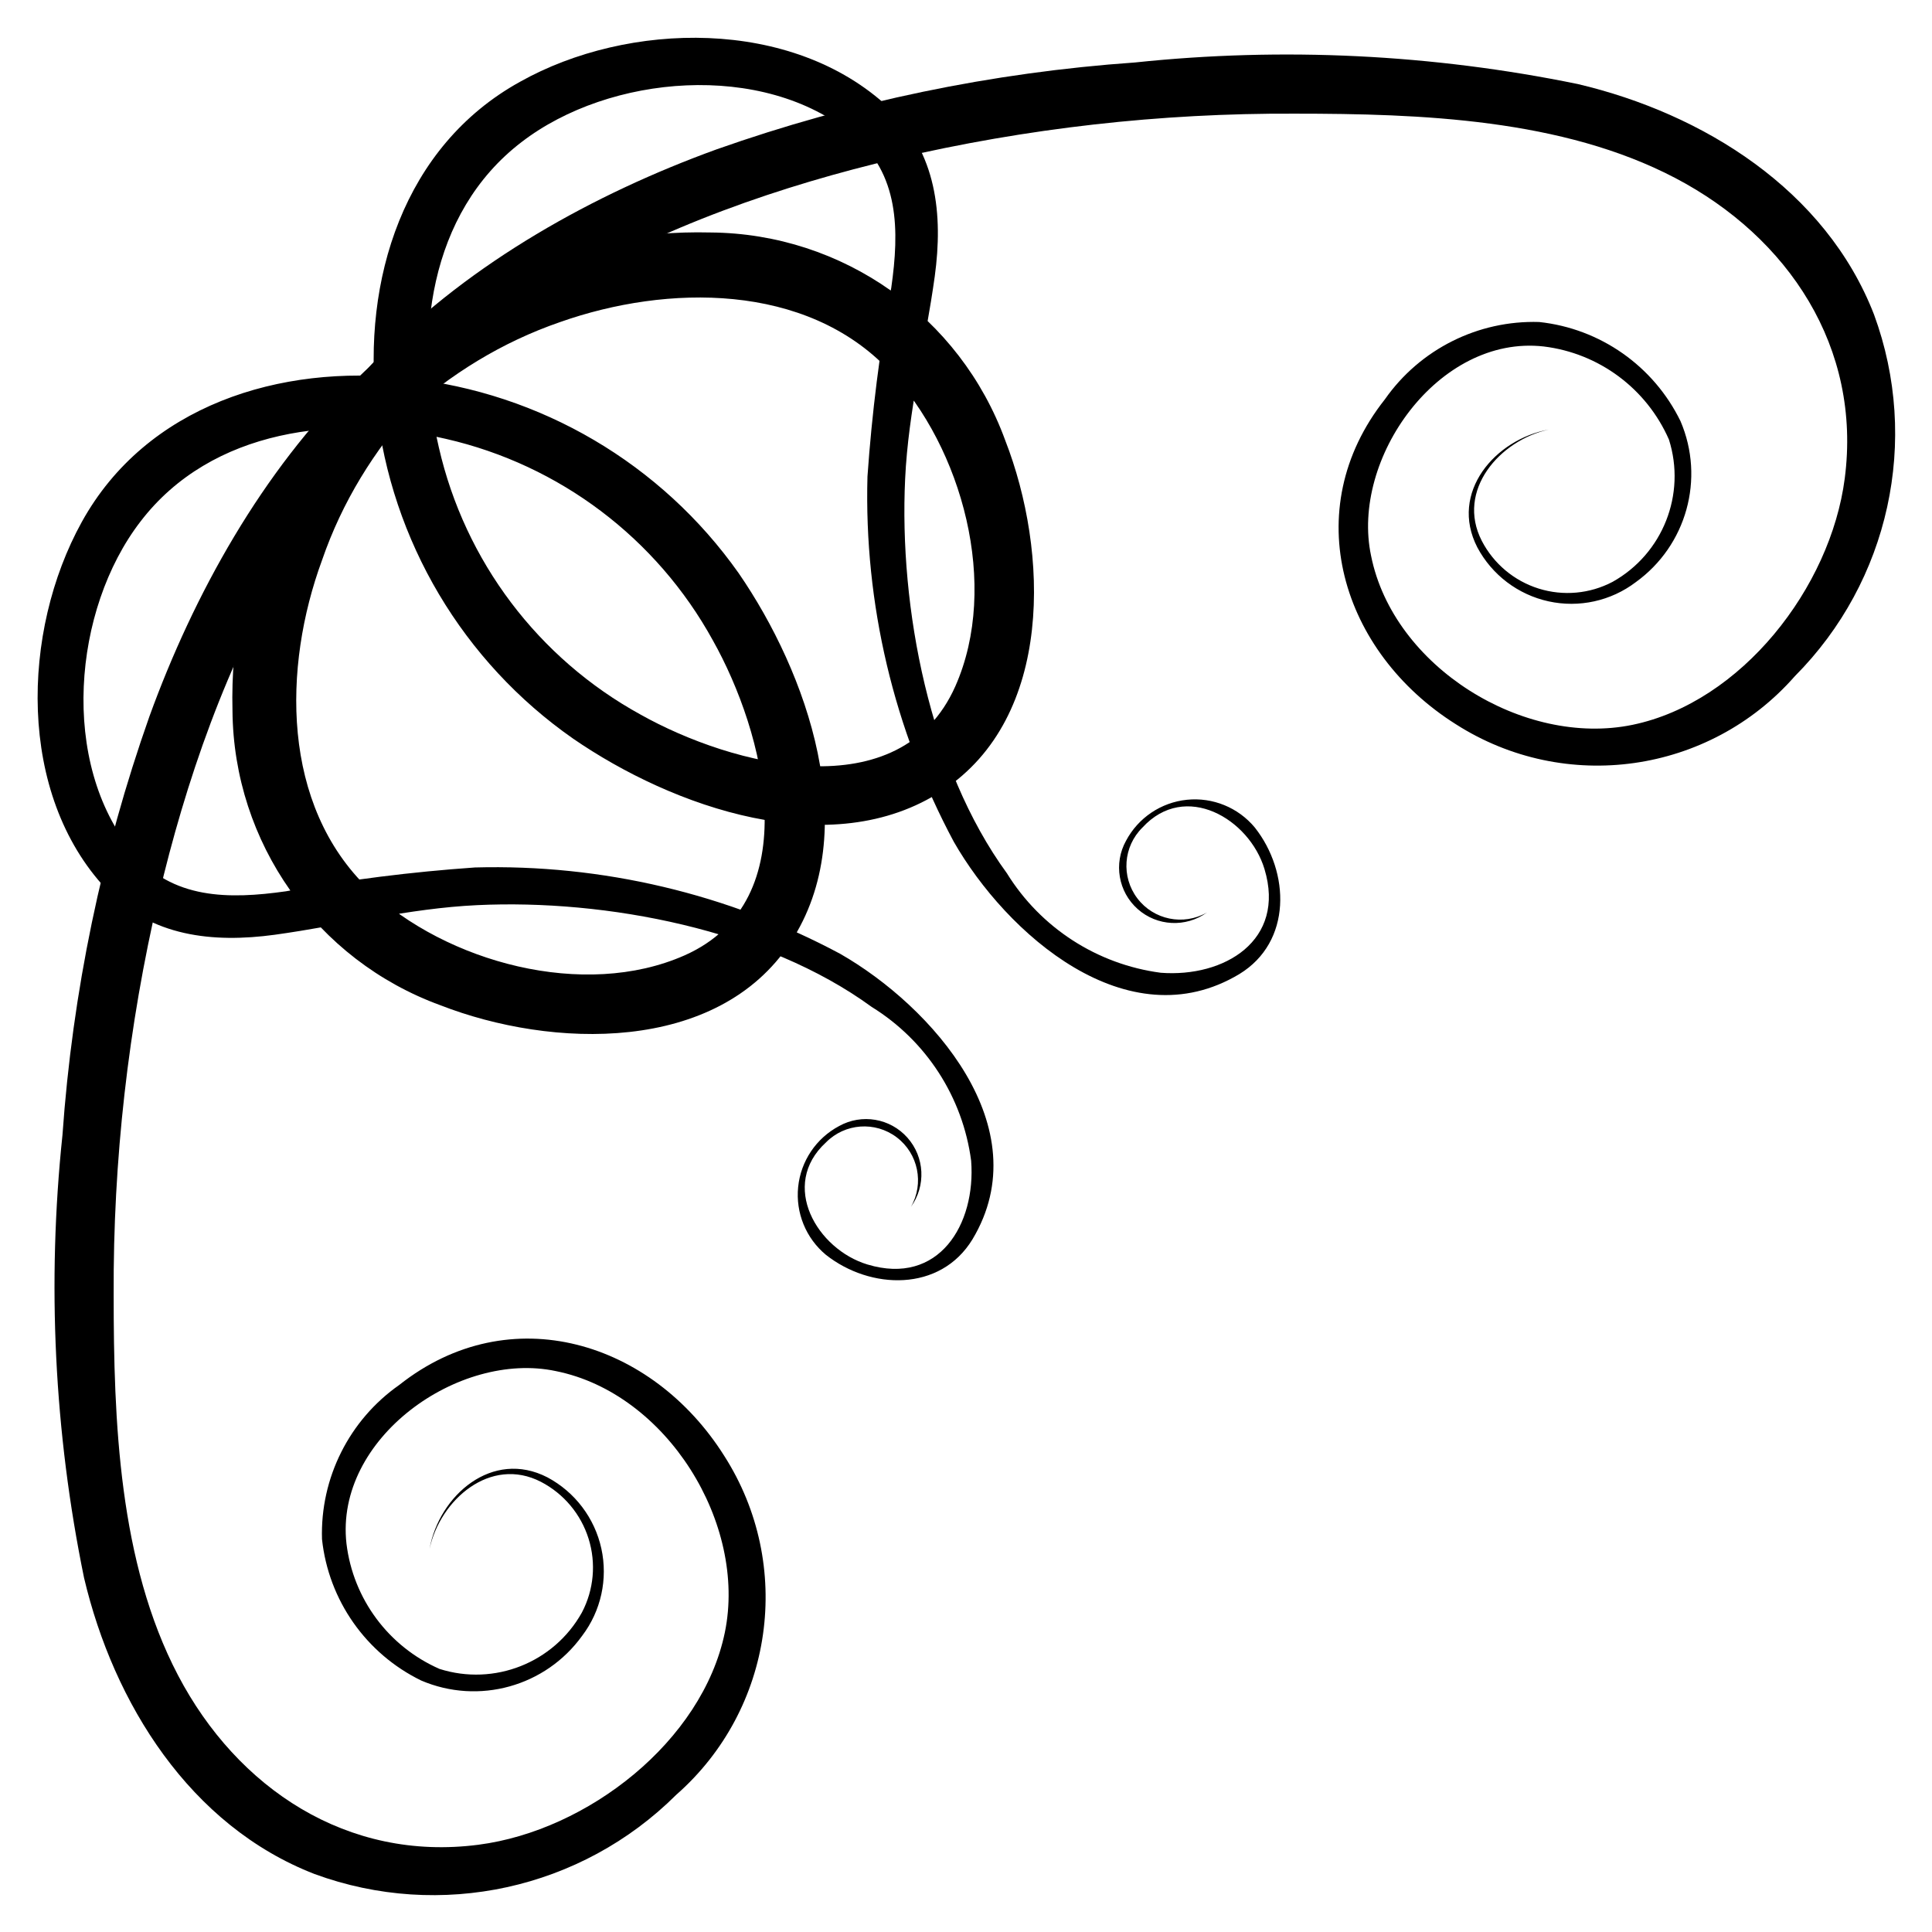
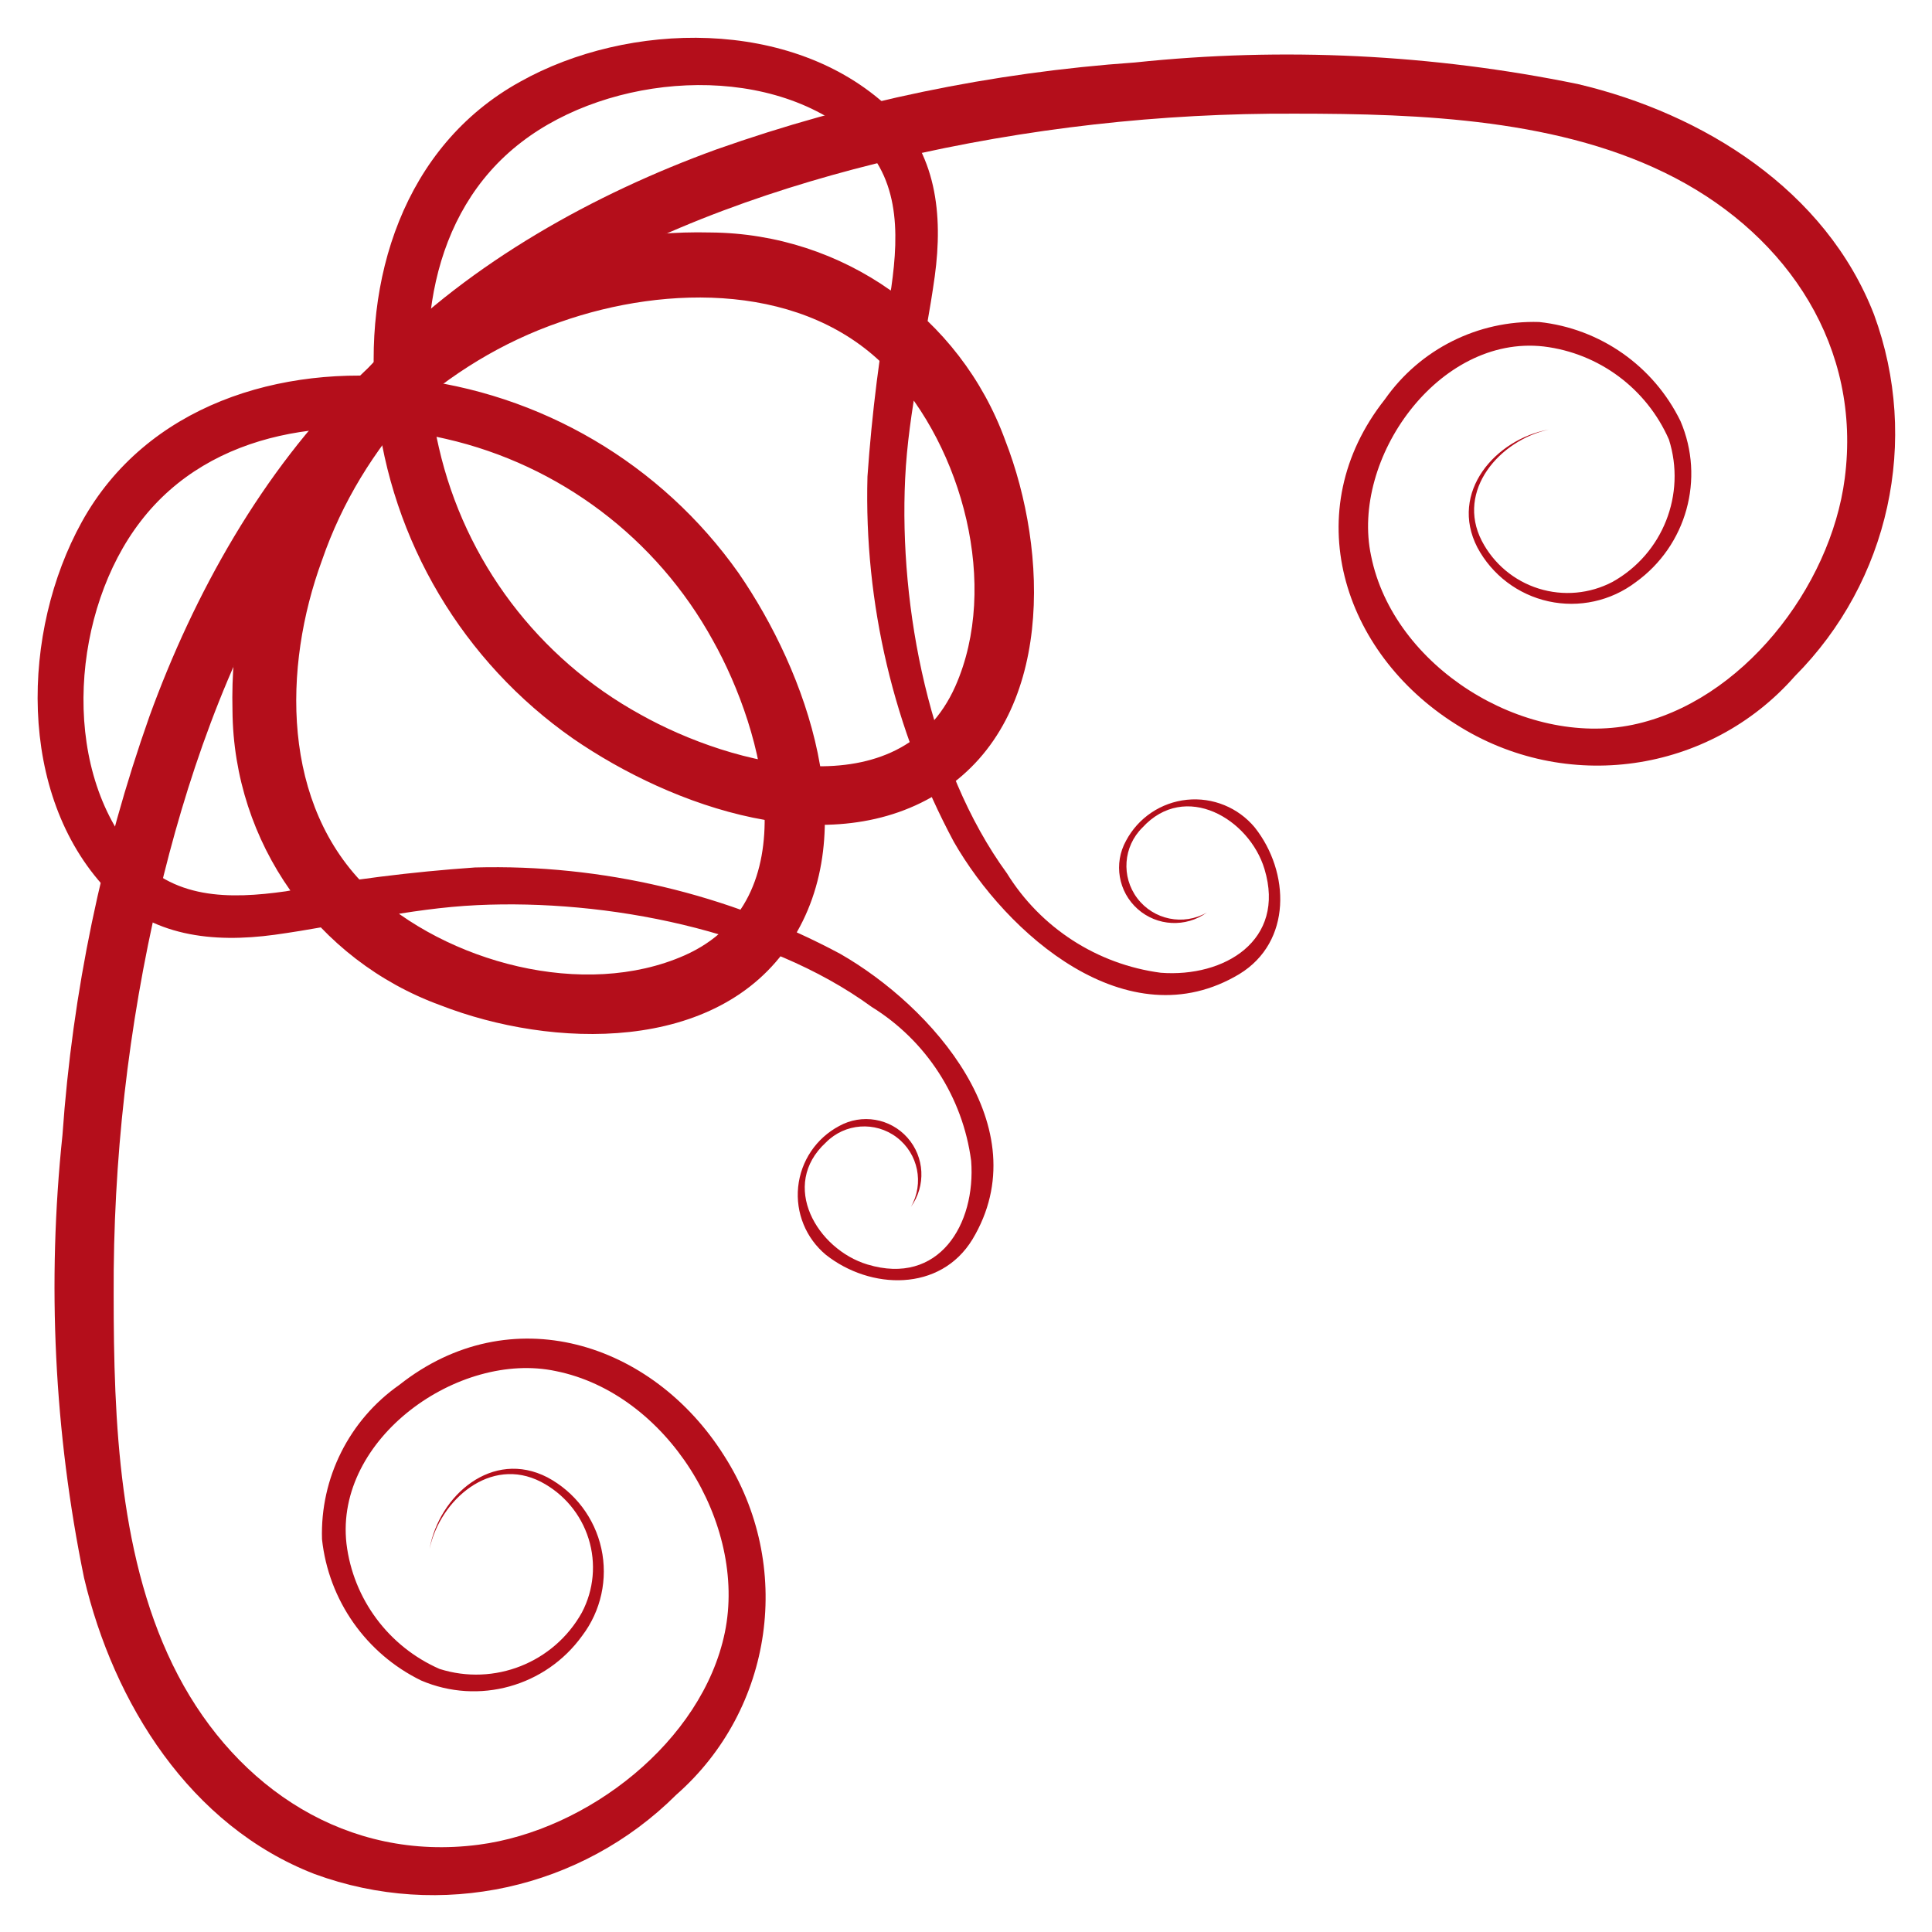
<svg xmlns="http://www.w3.org/2000/svg" viewBox="0 0 60 60">
+   <defs>
+     <style>path{fill:#B40E1B;}</style>
+   </defs>
  <path d="M48.1,13.34c-1.52.33-2.89,1.89-2.08,3.46a3,3,0,0,0,4.06,1.27,3.76,3.76,0,0,0,1.75-4.42,4.89,4.89,0,0,0-3.89-2.89c-3.27-.37-6,3.49-5.36,6.5.69,3.45,4.74,5.95,8.12,5.25s6.15-4.26,6.59-7.65c.53-4.07-1.75-7.49-5.26-9.33s-7.9-2-11.82-2a53.27,53.27,0,0,0-12.39,1.4C20.87,6.56,12.51,10.11,10,17.4,8.78,20.72,8.73,25,11.45,27.61c2.41,2.28,6.69,3.44,9.81,2.06,3.85-1.71,2.48-6.93.88-9.78a12.69,12.69,0,0,0-8.29-6.26c-3.35-.78-7.28-.32-9.49,2.57-2.1,2.73-2.51,7.5-.24,10.26,1.22,1.48,3,1.47,4.76,1.22a52.89,52.89,0,0,1,5.87-.74,22.73,22.73,0,0,1,11.34,2.68c2.85,1.63,6.2,5.39,4.11,8.87-1,1.64-3.17,1.57-4.55.48a2.42,2.42,0,0,1,.41-4,1.72,1.72,0,0,1,2.23,2.51,1.67,1.67,0,0,0-2.64-2c-1.45,1.33-.27,3.32,1.29,3.79,2.22.67,3.37-1.25,3.22-3.22a6.64,6.64,0,0,0-3.09-4.78c-3.29-2.4-8.25-3.35-12.25-3.16-2.13.1-4.19.63-6.29.92-1.91.26-3.85.06-5.23-1.42-2.77-2.95-2.64-8-.76-11.4,2-3.62,6.17-4.91,10.11-4.46A14.49,14.49,0,0,1,22.94,17.8c2.12,3.08,3.89,8,1.61,11.47s-7.43,3.29-10.87,1.95a9.82,9.82,0,0,1-6.46-9.15C7,13.15,14.64,7.4,22.25,4.64a49.39,49.39,0,0,1,13-2.7A45,45,0,0,1,49,2.61c3.9.92,7.7,3.29,9.2,7.16A10.69,10.69,0,0,1,55.74,21a8.16,8.16,0,0,1-10.53,1.49c-3.54-2.23-4.93-6.64-2.2-10.09A5.64,5.64,0,0,1,47.8,10a5.54,5.54,0,0,1,4.39,3.08,4.15,4.15,0,0,1-1.39,5A3.31,3.31,0,0,1,45.88,17C45,15.29,46.44,13.64,48.1,13.34Z" />
  <path d="M13.34,48.1c.33-1.52,1.89-2.89,3.46-2.08a3,3,0,0,1,1.27,4.06,3.76,3.76,0,0,1-4.42,1.75,4.89,4.89,0,0,1-2.89-3.89c-.37-3.27,3.49-6,6.5-5.36,3.45.69,5.95,4.74,5.25,8.12s-4.26,6.15-7.65,6.59c-4.07.53-7.49-1.75-9.33-5.26s-2-7.9-2-11.82a53.27,53.27,0,0,1,1.4-12.39C6.56,20.87,10.11,12.51,17.4,10c3.32-1.17,7.63-1.22,10.21,1.5,2.28,2.41,3.44,6.69,2.06,9.81-1.71,3.85-6.93,2.48-9.78.88a12.69,12.69,0,0,1-6.26-8.29c-.78-3.35-.32-7.28,2.57-9.49,2.73-2.1,7.5-2.51,10.26-.24,1.48,1.22,1.47,3,1.22,4.76a52.89,52.89,0,0,0-.74,5.87,22.73,22.73,0,0,0,2.68,11.34c1.63,2.85,5.39,6.2,8.87,4.11,1.64-1,1.57-3.17.48-4.55a2.42,2.42,0,0,0-4,.41,1.72,1.72,0,0,0,2.51,2.23,1.67,1.67,0,0,1-2-2.64c1.33-1.45,3.32-.27,3.79,1.29.67,2.22-1.25,3.37-3.22,3.22a6.64,6.64,0,0,1-4.78-3.09c-2.4-3.29-3.35-8.25-3.16-12.25.1-2.13.63-4.19.92-6.29.26-1.91.06-3.85-1.42-5.23C24.6.53,19.5.66,16.15,2.54c-3.62,2-4.91,6.17-4.46,10.11A14.49,14.49,0,0,0,17.8,22.94c3.08,2.12,8,3.89,11.47,1.61s3.29-7.43,1.95-10.87a9.82,9.82,0,0,0-9.15-6.46C13.15,7,7.4,14.64,4.64,22.25a49.39,49.39,0,0,0-2.7,13A45,45,0,0,0,2.61,49c.92,3.9,3.29,7.7,7.16,9.2A10.69,10.69,0,0,0,21,55.74a8.16,8.16,0,0,0,1.49-10.53c-2.23-3.54-6.64-4.93-10.09-2.2A5.64,5.64,0,0,0,10,47.8a5.54,5.54,0,0,0,3.08,4.39,4.15,4.15,0,0,0,5-1.39A3.31,3.31,0,0,0,17,45.88C15.29,45,13.64,46.44,13.34,48.1Z" />
</svg>
